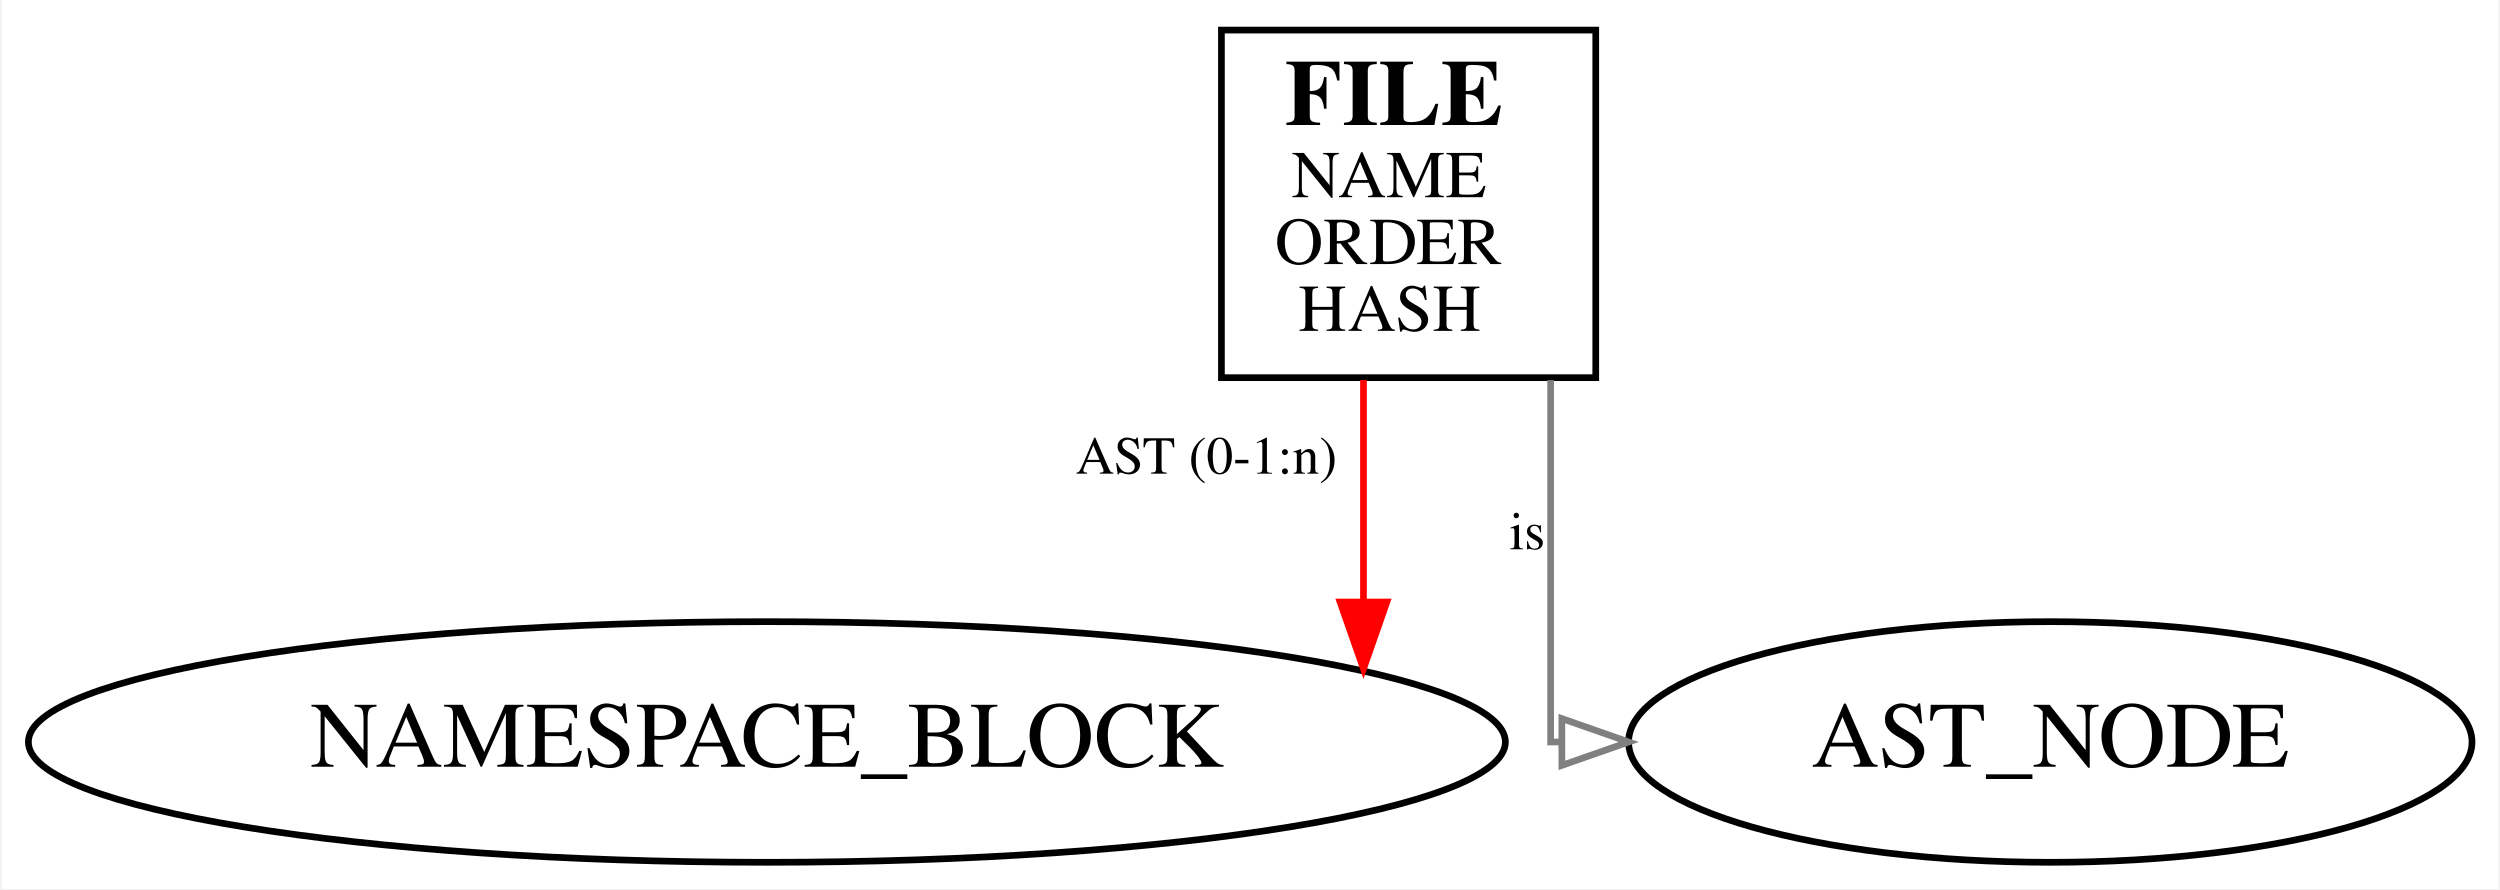
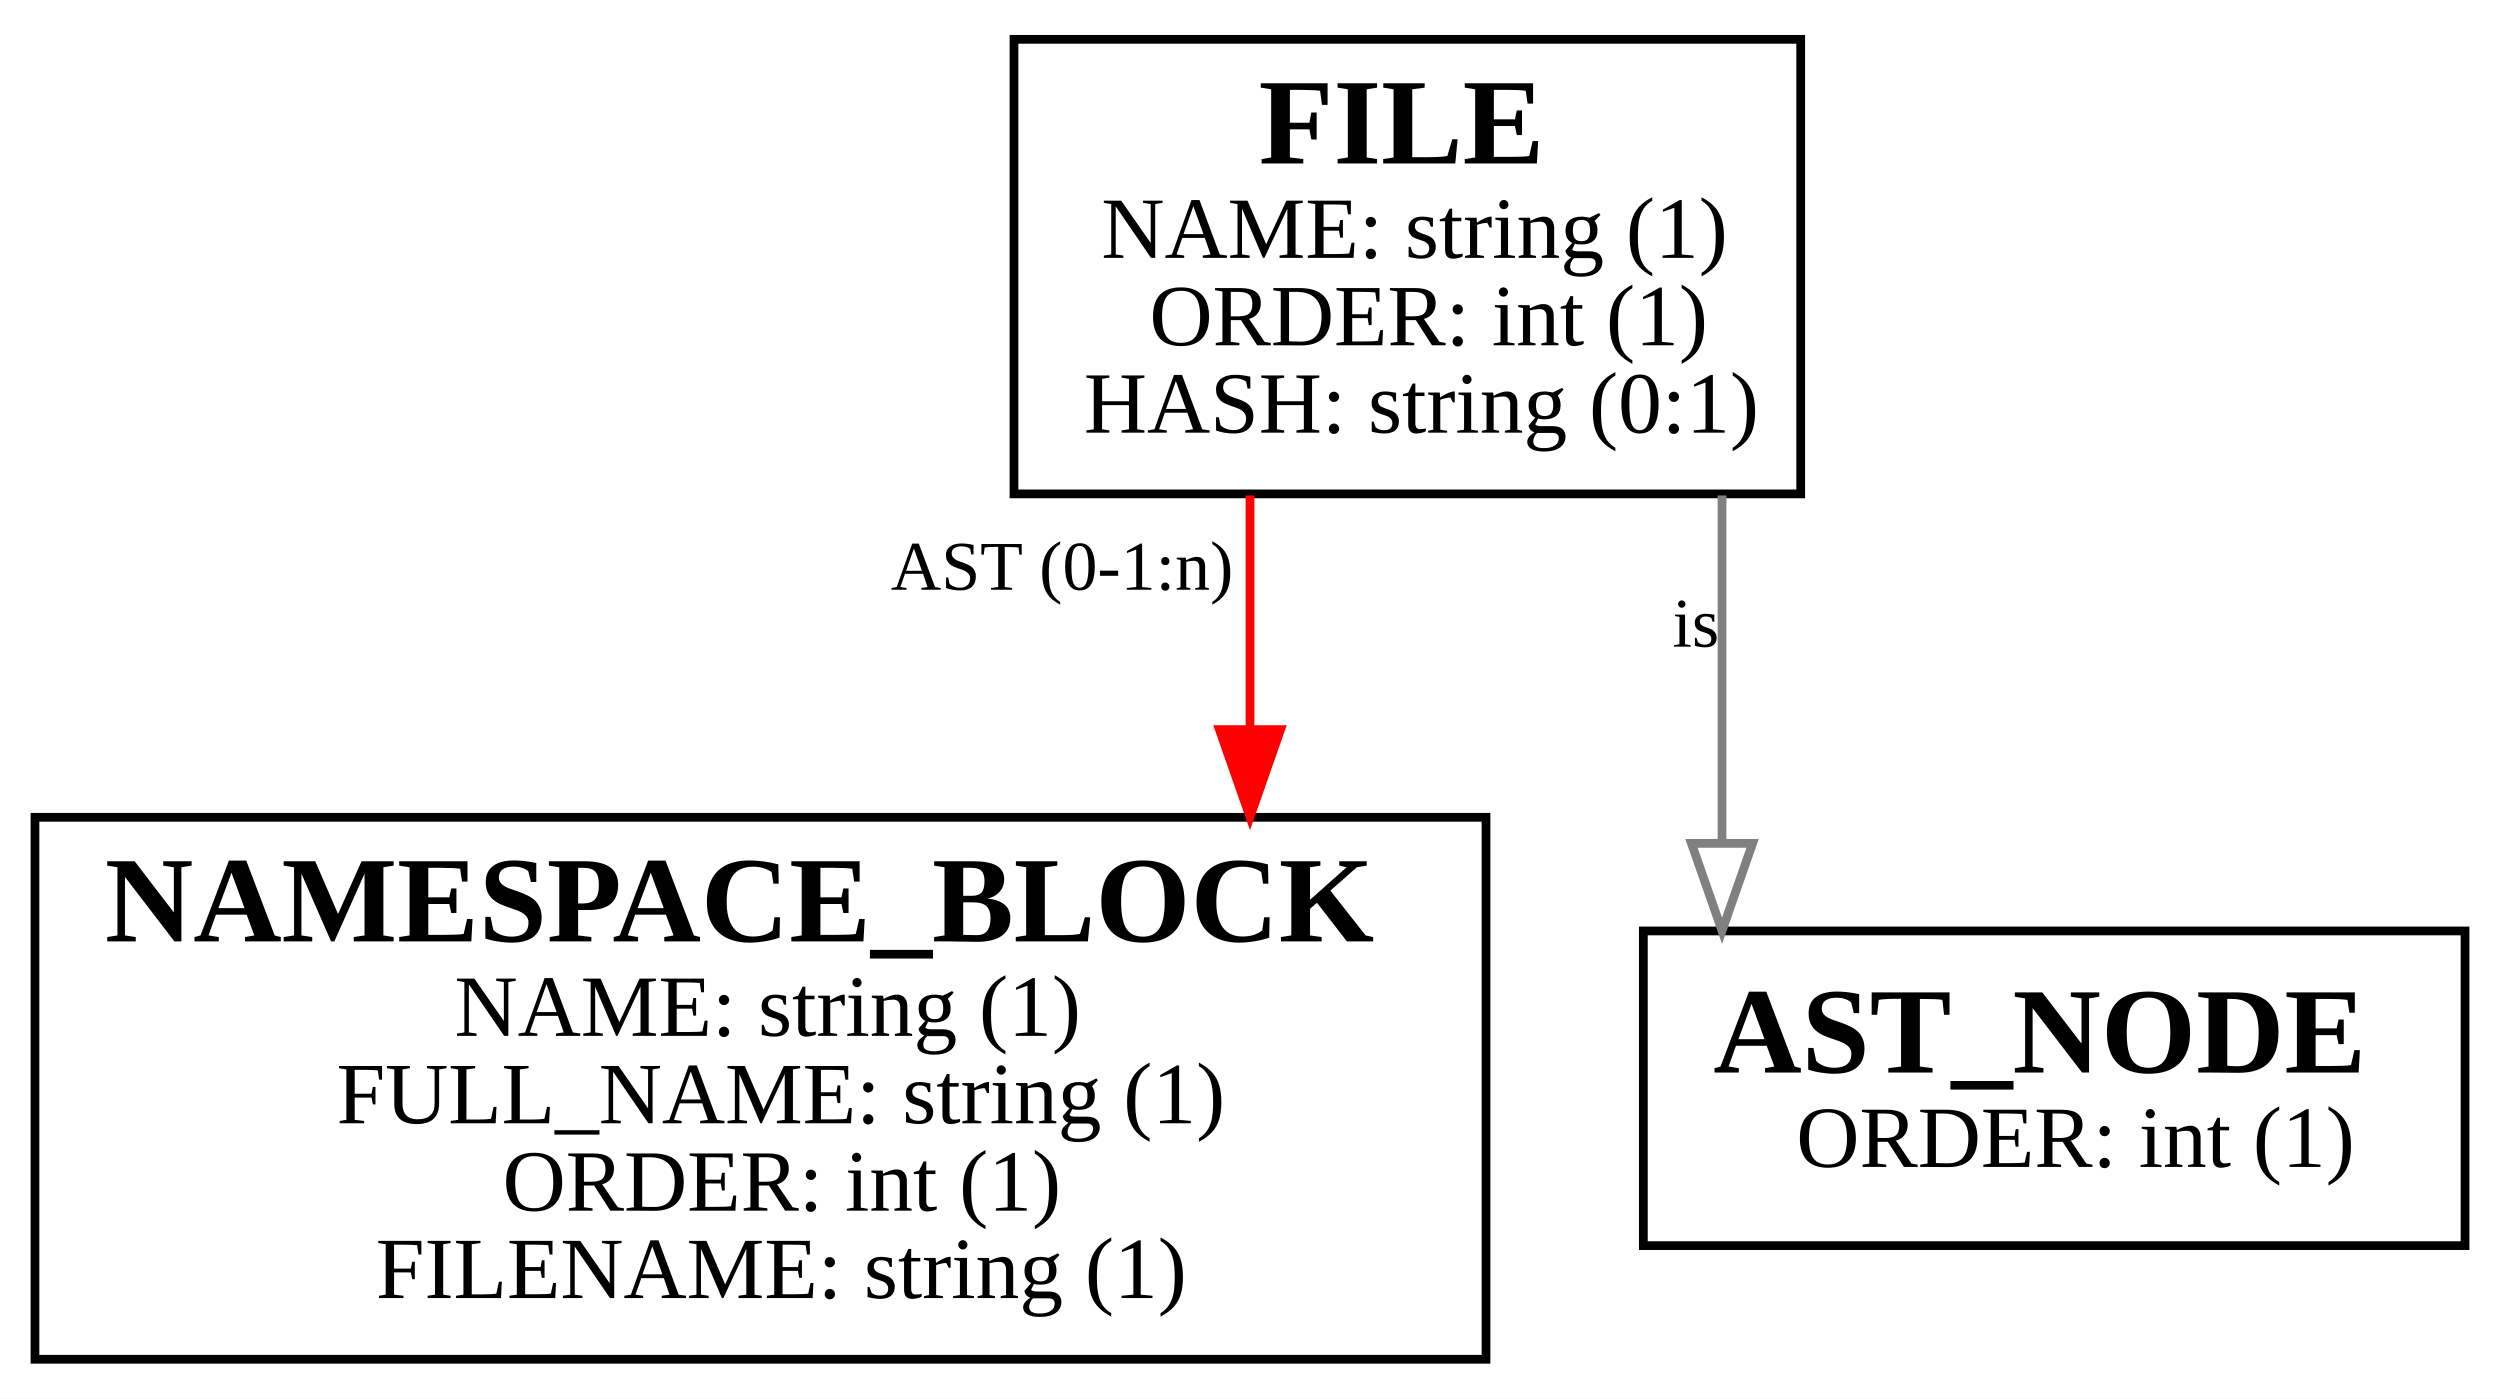
- <svg xmlns="http://www.w3.org/2000/svg" width="374pt" height="133pt" viewBox="0.00 0.00 373.53 133.00">
-   <g id="graph0" class="graph" transform="scale(1 1) rotate(0) translate(4 129)">
-     <polygon fill="white" stroke="transparent" points="-4,4 -4,-129 369.53,-129 369.53,4 -4,4" />
+ <svg xmlns="http://www.w3.org/2000/svg" width="286pt" height="160pt" viewBox="0.00 0.00 286.00 160.00">
+   <g id="graph0" class="graph" transform="scale(1 1) rotate(0) translate(4 156)">
+     <polygon fill="white" stroke="transparent" points="-4,4 -4,-156 282,-156 282,4 -4,4" />
    <g id="node1" class="node">
-       <polygon fill="none" stroke="black" points="178.49,-72.5 178.49,-124.5 234.49,-124.5 234.49,-72.5 178.49,-72.5" />
-       <text text-anchor="start" x="187.99" y="-110.3" font-family="Times,serif" font-weight="bold" font-size="14.00">FILE</text>
-       <text text-anchor="start" x="188.99" y="-99.5" font-family="Times,serif" font-size="10.00">NAME</text>
-       <text text-anchor="start" x="186.49" y="-89.5" font-family="Times,serif" font-size="10.00">ORDER</text>
-       <text text-anchor="start" x="189.99" y="-79.5" font-family="Times,serif" font-size="10.00">HASH</text>
+       <polygon fill="none" stroke="black" points="112,-99.5 112,-151.5 202,-151.5 202,-99.5 112,-99.5" />
+       <text text-anchor="start" x="140" y="-137.3" font-family="Times New Roman,serif" font-weight="bold" font-size="14.00">FILE</text>
+       <text text-anchor="start" x="122" y="-126.5" font-family="Times New Roman,serif" font-size="10.00">NAME: string (1)</text>
+       <text text-anchor="start" x="127.5" y="-116.5" font-family="Times New Roman,serif" font-size="10.00">ORDER: int (1)</text>
+       <text text-anchor="start" x="120" y="-106.5" font-family="Times New Roman,serif" font-size="10.00">HASH: string (0:1)</text>
    </g>
    <g id="node2" class="node">
-       <ellipse fill="none" stroke="black" cx="110.49" cy="-18" rx="110.48" ry="18" />
-       <text text-anchor="middle" x="110.49" y="-14.3" font-family="Times,serif" font-size="14.00">NAMESPACE_BLOCK</text>
+       <polygon fill="none" stroke="black" points="0,-0.5 0,-62.5 166,-62.5 166,-0.5 0,-0.5" />
+       <text text-anchor="start" x="8" y="-48.3" font-family="Times New Roman,serif" font-weight="bold" font-size="14.00">NAMESPACE_BLOCK</text>
+       <text text-anchor="start" x="48" y="-37.5" font-family="Times New Roman,serif" font-size="10.00">NAME: string (1)</text>
+       <text text-anchor="start" x="34.5" y="-27.5" font-family="Times New Roman,serif" font-size="10.00">FULL_NAME: string (1)</text>
+       <text text-anchor="start" x="53.5" y="-17.5" font-family="Times New Roman,serif" font-size="10.00">ORDER: int (1)</text>
+       <text text-anchor="start" x="39" y="-7.5" font-family="Times New Roman,serif" font-size="10.00">FILENAME: string (1)</text>
    </g>
    <g id="edge1" class="edge">
-       <path fill="none" stroke="red" d="M199.74,-72.14C199.74,-72.14 199.74,-38.94 199.74,-38.94" />
-       <polygon fill="red" stroke="red" points="203.24,-38.94 199.74,-28.94 196.24,-38.94 203.24,-38.94" />
-       <text text-anchor="middle" x="176.24" y="-58.14" font-family="Times,serif" font-size="8.00">AST (0-1:n)</text>
+       <path fill="none" stroke="red" d="M139,-99.32C139,-99.32 139,-72.54 139,-72.54" />
+       <polygon fill="red" stroke="red" points="142.5,-72.54 139,-62.54 135.5,-72.54 142.5,-72.54" />
+       <text text-anchor="middle" x="117.5" y="-88.53" font-family="Times New Roman,serif" font-size="8.00">AST (0-1:n)</text>
    </g>
    <g id="node3" class="node">
-       <ellipse fill="none" stroke="black" cx="302.49" cy="-18" rx="63.09" ry="18" />
-       <text text-anchor="middle" x="302.49" y="-14.3" font-family="Times,serif" font-size="14.00">AST_NODE</text>
+       <polygon fill="none" stroke="black" points="184,-13.5 184,-49.5 278,-49.5 278,-13.5 184,-13.5" />
+       <text text-anchor="start" x="192" y="-33.3" font-family="Times New Roman,serif" font-weight="bold" font-size="14.00">AST_NODE</text>
+       <text text-anchor="start" x="201.5" y="-22.5" font-family="Times New Roman,serif" font-size="10.00">ORDER: int (1)</text>
    </g>
    <g id="edge2" class="edge">
-       <path fill="none" stroke="gray" d="M227.74,-72.14C227.74,-48.66 227.74,-18 227.74,-18 227.74,-18 229.42,-18 229.42,-18" />
-       <polygon fill="none" stroke="gray" points="229.42,-21.5 239.42,-18 229.42,-14.5 229.42,-21.5" />
-       <text text-anchor="middle" x="224.24" y="-46.83" font-family="Times,serif" font-size="8.00">is</text>
+       <path fill="none" stroke="gray" d="M193,-99.32C193,-99.32 193,-59.52 193,-59.52" />
+       <polygon fill="none" stroke="gray" points="196.5,-59.52 193,-49.52 189.5,-59.52 196.5,-59.52" />
+       <text text-anchor="middle" x="190" y="-82.02" font-family="Times New Roman,serif" font-size="8.00">is</text>
    </g>
  </g>
</svg>
